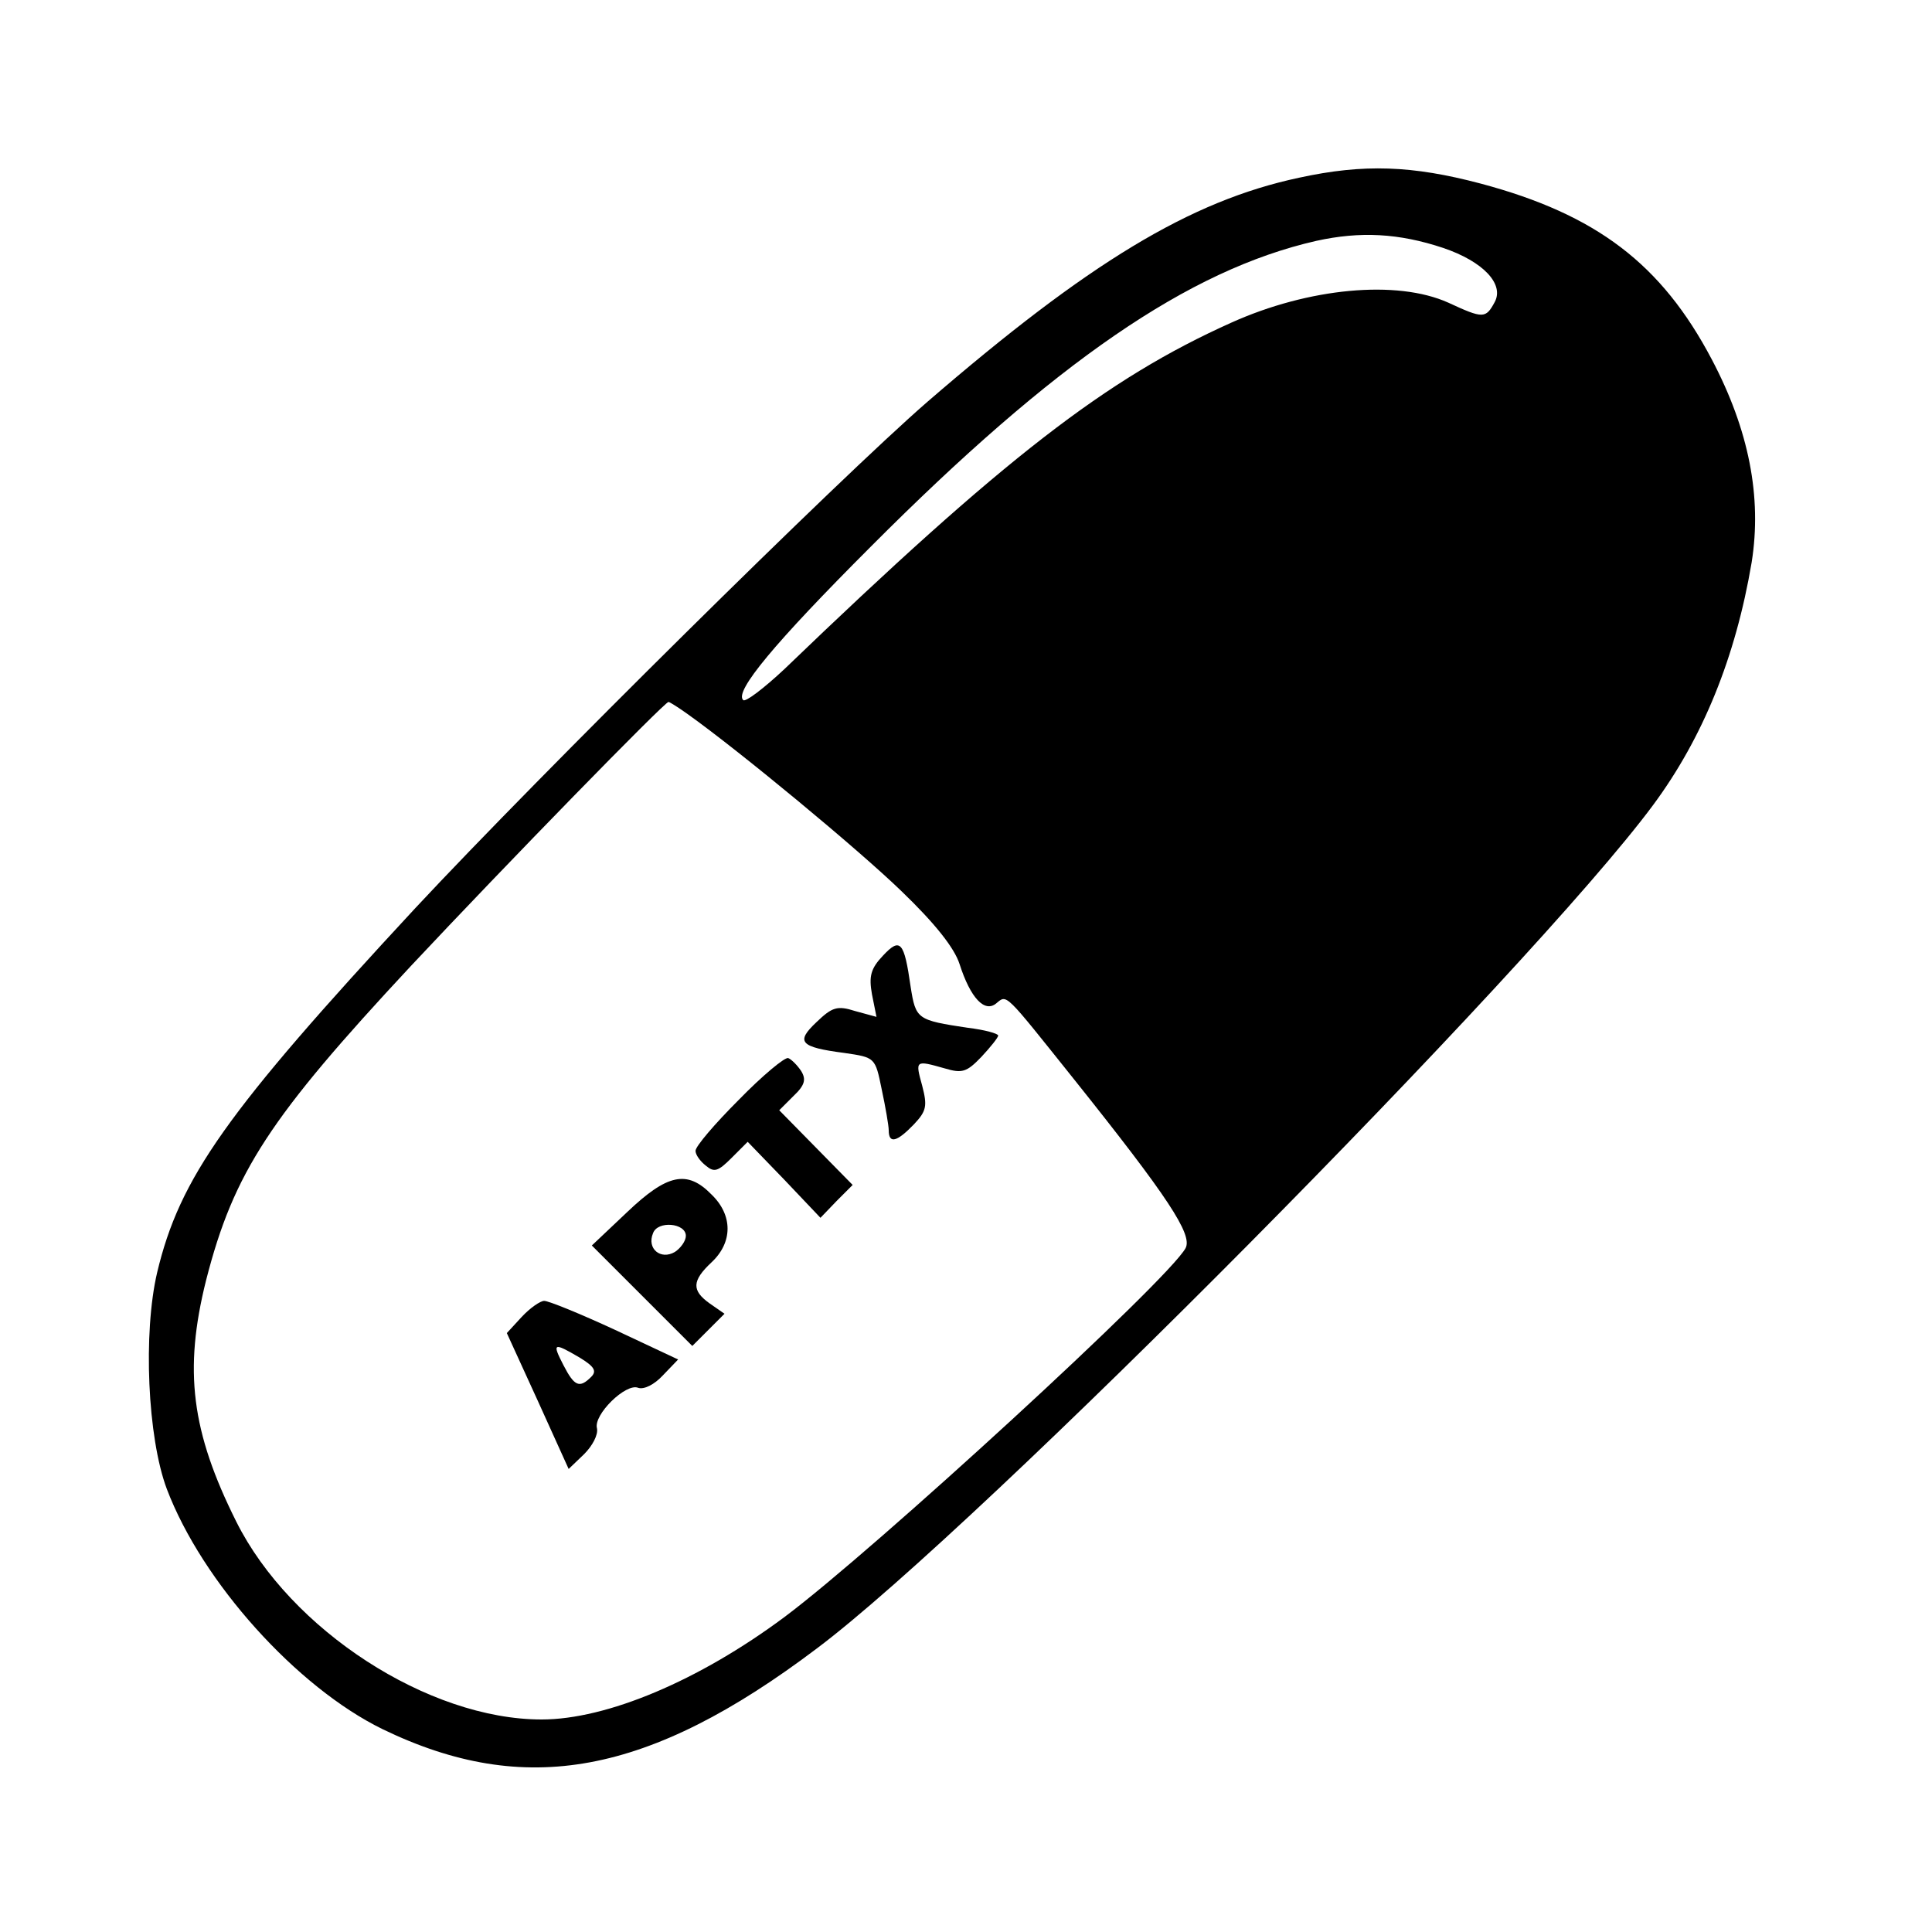
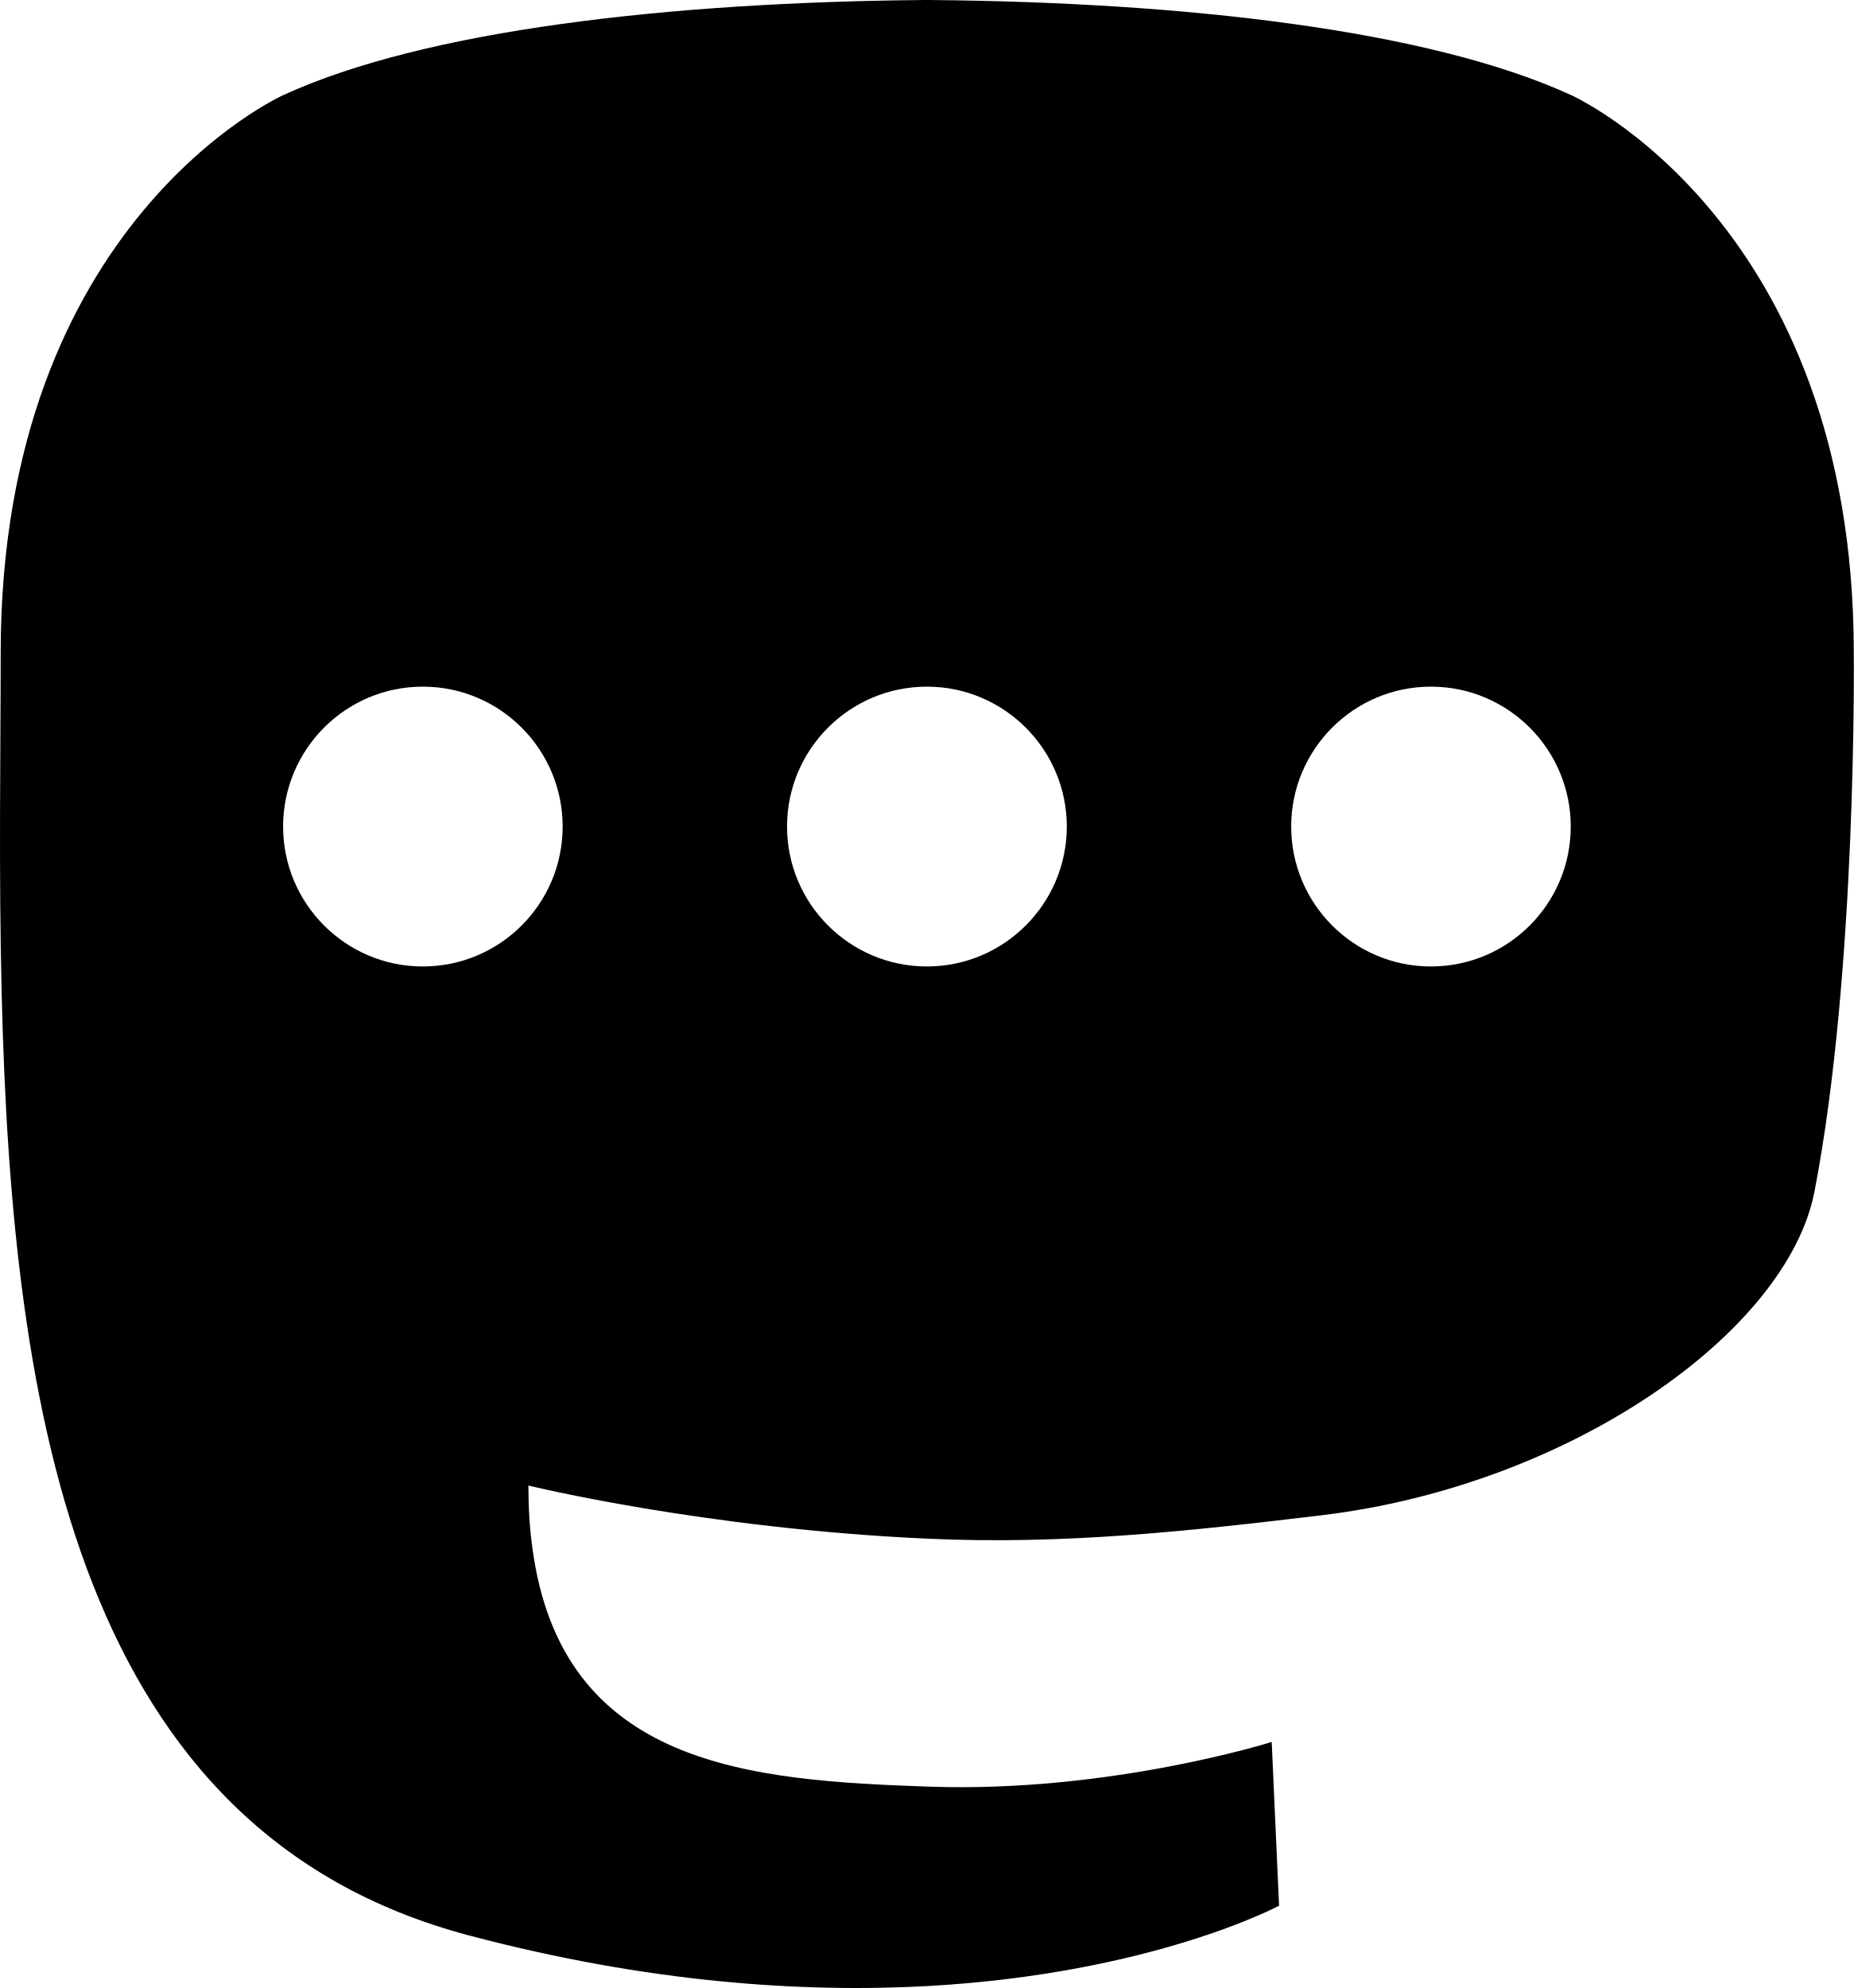
- <svg xmlns="http://www.w3.org/2000/svg" version="1.0" width="300pt" height="300pt" viewBox="0 0 300 300" preserveAspectRatio="xMidYMid meet">
-   <g transform="translate(0,300) scale(0.1,-0.1)" fill="#000000" stroke="none">
-     <path d="M2017 2724 c-169 -36 -327 -132 -577 -348 -137 -119 -600 -577 -795 -786 -294 -317 -366 -419 -401 -566 -22 -94 -15 -256 15 -336 55 -145 202 -308 335 -373 221 -107 413 -72 674 125 251 188 1110 1055 1299 1310 77 104 128 229 153 377 16 101 -4 205 -62 315 -78 148 -179 225 -359 273 -106 28 -181 31 -282 9z m224 -109 c62 -21 95 -56 80 -84 -14 -26 -18 -26 -72 -1 -80 36 -217 23 -337 -31 -194 -87 -353 -210 -694 -538 -32 -30 -61 -52 -64 -48 -14 13 48 88 198 238 286 287 494 430 692 475 68 15 128 12 197 -11z m-1173 -724 c80 -57 265 -210 332 -275 52 -50 82 -88 90 -113 17 -53 39 -76 57 -61 17 14 12 18 120 -117 147 -184 185 -242 174 -263 -26 -49 -485 -470 -623 -573 -133 -99 -276 -159 -377 -159 -176 0 -390 139 -474 307 -70 140 -82 235 -47 375 43 168 99 253 318 488 149 159 394 410 400 410 2 0 16 -9 30 -19z" />
-     <path d="M1371 1516 c-19 -20 -22 -32 -17 -60 l7 -35 -33 9 c-28 9 -36 6 -60 -17 -33 -31 -26 -39 43 -48 48 -7 48 -7 58 -56 6 -28 11 -57 11 -64 0 -22 13 -18 39 9 20 21 21 29 13 60 -11 40 -11 40 35 27 27 -8 34 -6 57 18 14 15 26 30 26 33 0 3 -21 9 -47 12 -79 12 -81 13 -89 64 -10 70 -16 77 -43 48z" />
-     <path d="M1147 1292 c-37 -37 -67 -72 -67 -79 0 -6 7 -16 16 -23 13 -11 19 -9 40 12 l25 25 57 -59 56 -59 25 26 25 25 -57 58 -57 58 22 22 c18 17 20 26 12 39 -6 9 -15 18 -20 20 -5 2 -40 -27 -77 -65z" />
-     <path d="M974 1118 l-55 -52 78 -78 78 -78 25 25 25 25 -23 16 c-28 20 -28 35 3 64 33 31 33 73 0 105 -38 39 -69 32 -131 -27z m91 -37 c0 -8 -8 -19 -17 -25 -22 -13 -44 5 -34 29 7 20 51 16 51 -4z" />
-     <path d="M810 955 l-23 -25 48 -105 48 -106 24 23 c13 13 22 30 20 40 -6 21 45 71 64 63 9 -3 25 5 38 19 l24 25 -98 46 c-54 25 -103 45 -110 45 -6 0 -22 -11 -35 -25z m90 -63 c23 -14 27 -21 18 -30 -18 -18 -26 -15 -43 18 -18 35 -16 36 25 12z" />
-   </g>
+ <svg xmlns="http://www.w3.org/2000/svg" viewBox="0 0 94.023 100.804" height="28.449mm" width="26.535mm">
+   <path d="M72.571 49.006c-3.913 0-7.085-3.183-7.085-7.095 0-3.911 3.172-7.094 7.085-7.094 3.921 0 7.094 3.183 7.094 7.094 0 3.913-3.172 7.095-7.094 7.095m-25.559 0c-3.922 0-7.095-3.183-7.095-7.095 0-3.911 3.172-7.094 7.095-7.094 3.911 0 7.094 3.183 7.094 7.094 0 3.913-3.183 7.095-7.094 7.095m-25.57 0c-3.911 0-7.084-3.183-7.084-7.095 0-3.911 3.172-7.094 7.084-7.094 3.921 0 7.094 3.183 7.094 7.094 0 3.913-3.172 7.095-7.094 7.095m72.578-15.905c0-21.866-14.324-28.274-14.324-28.274-7.23-3.319-19.63-4.713-32.517-4.827h-.312c-12.889.115-25.289 1.509-32.508 4.827 0 0-14.324 6.407-14.324 28.274 0 5.004-.105 10.995.051 17.34C.606 71.83 4.007 92.905 23.783 98.138c9.113 2.413 16.945 2.913 23.249 2.569 11.422-.634 17.84-4.076 17.84-4.076l-.374-8.303s-8.166 2.58-17.341 2.268c-9.091-.312-18.683-.978-20.16-12.139-.135-.979-.198-2.029-.198-3.131 0 0 8.915 2.185 20.233 2.694 6.907.323 13.399-.394 19.984-1.185 12.627-1.509 23.624-9.29 25.008-16.405 2.174-11.193 1.996-27.328 1.996-27.328" fill="#000" />
</svg>
